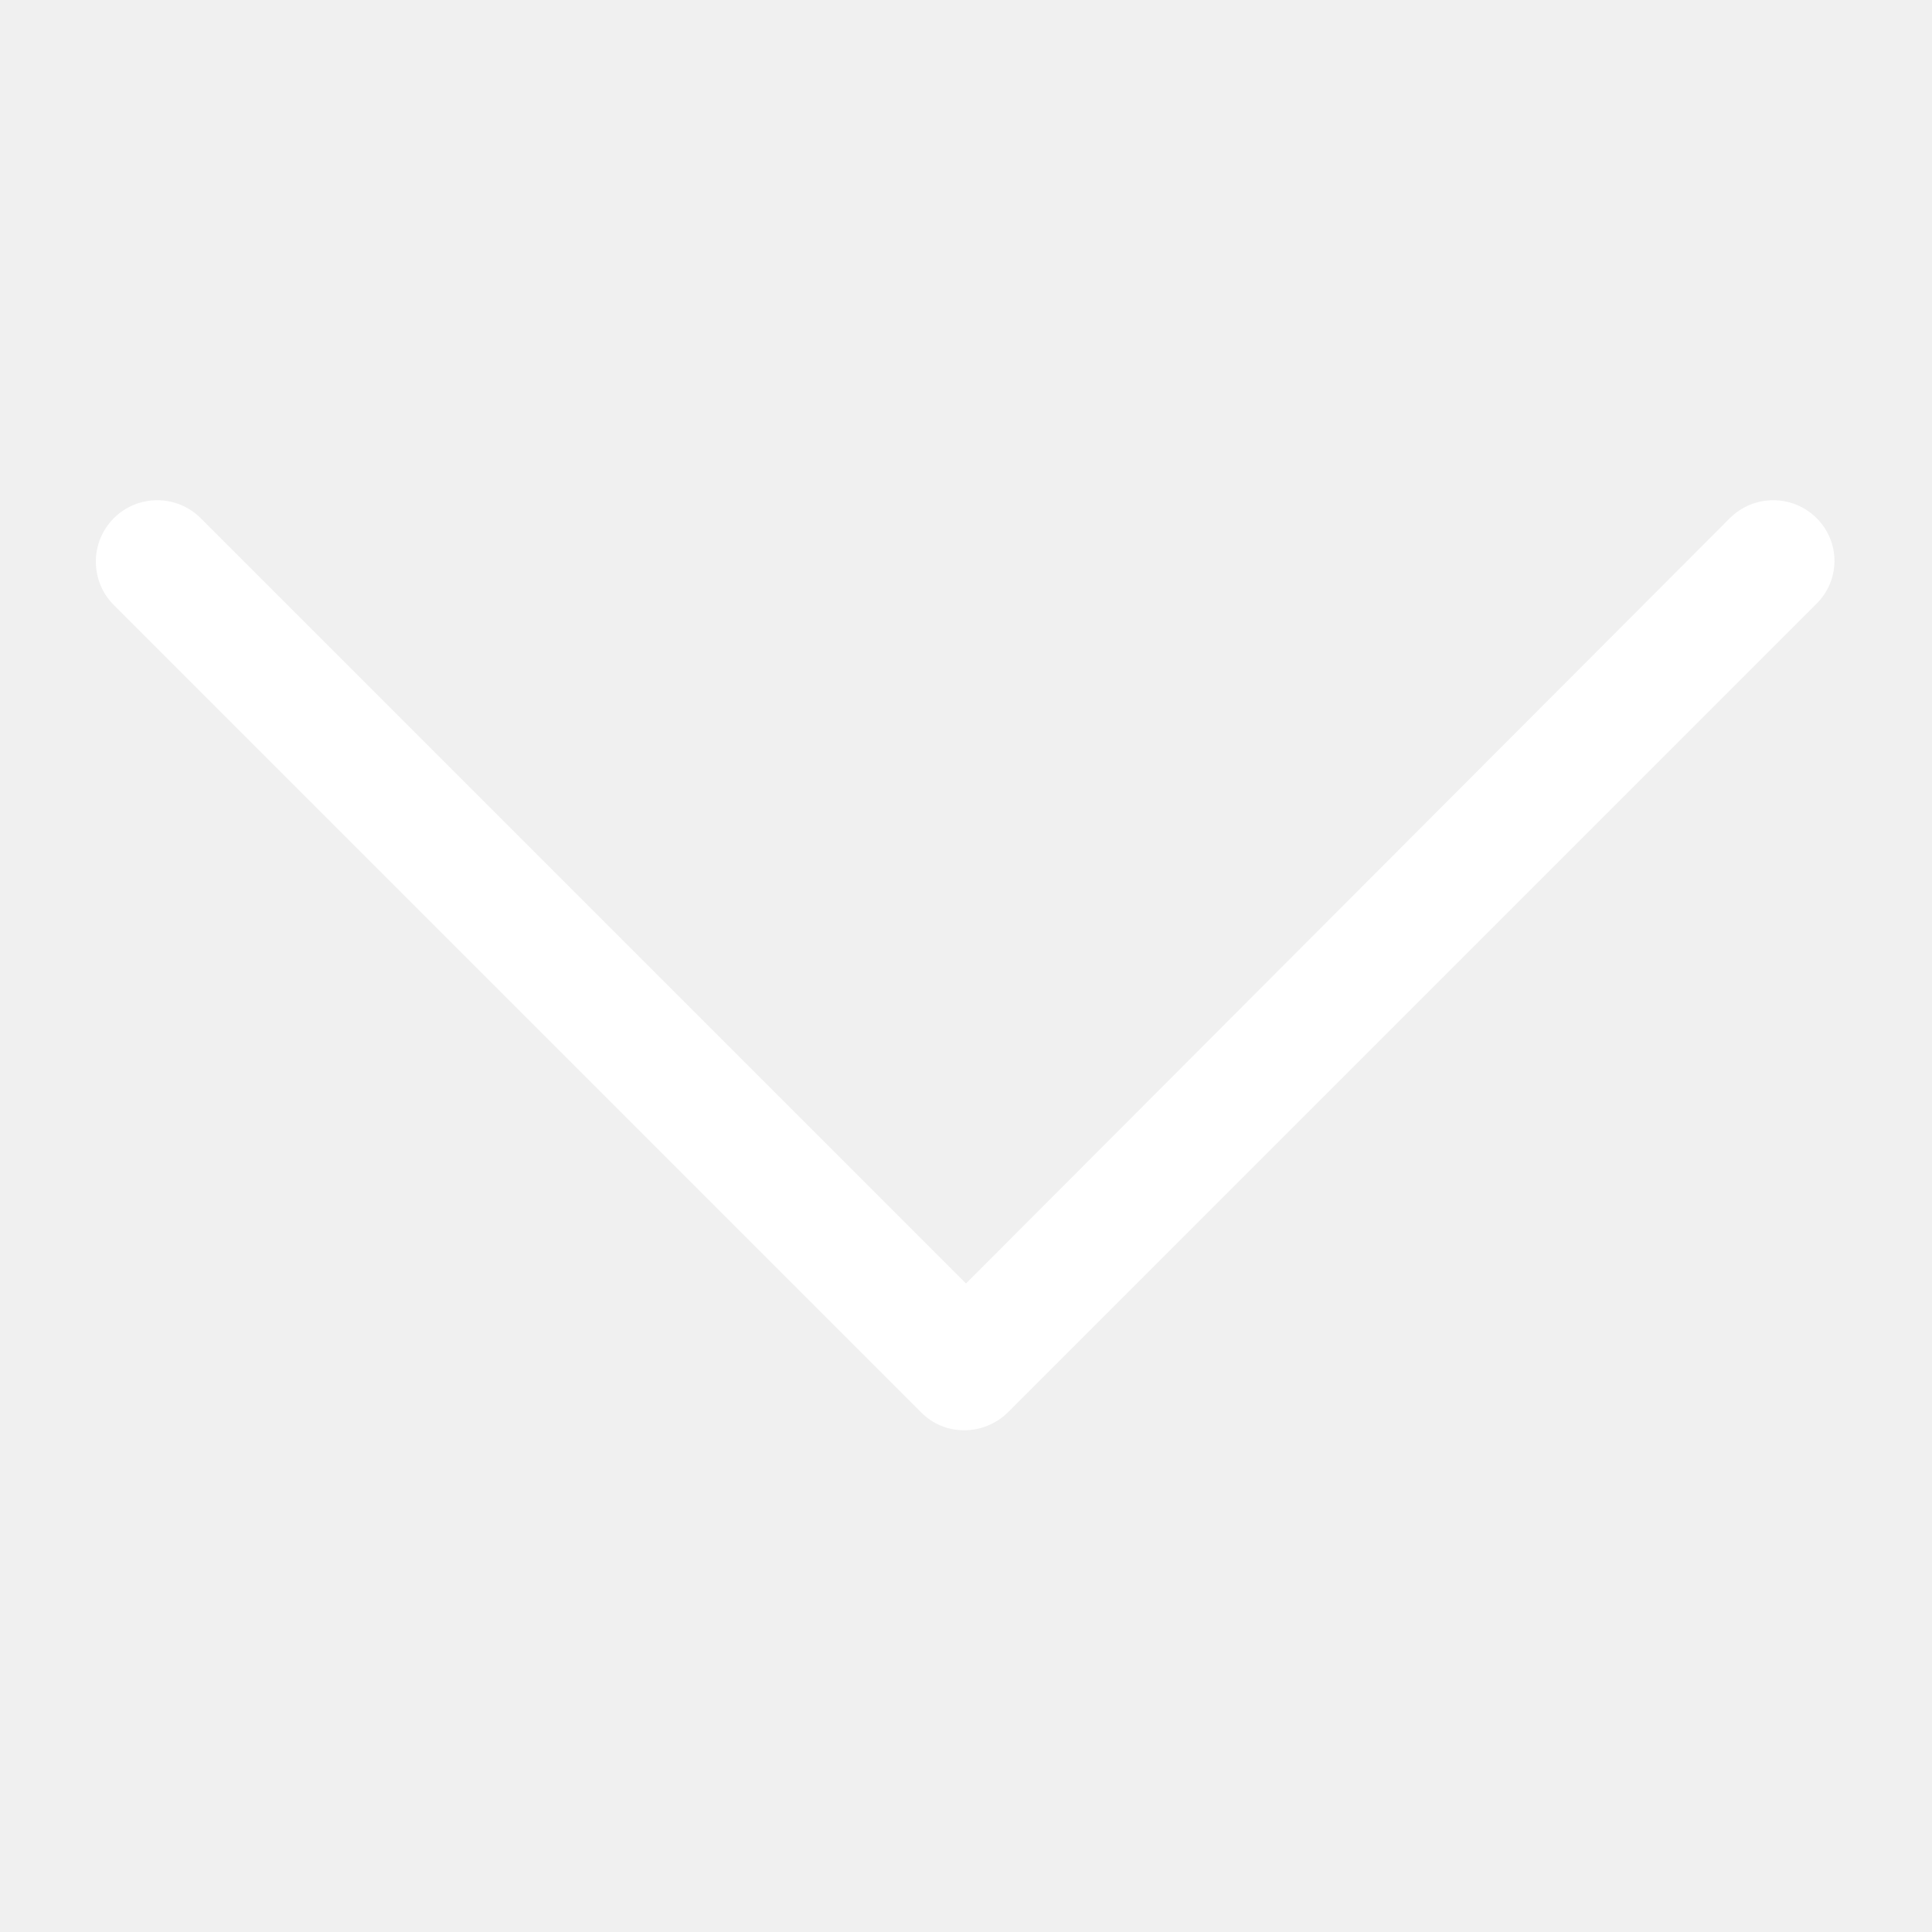
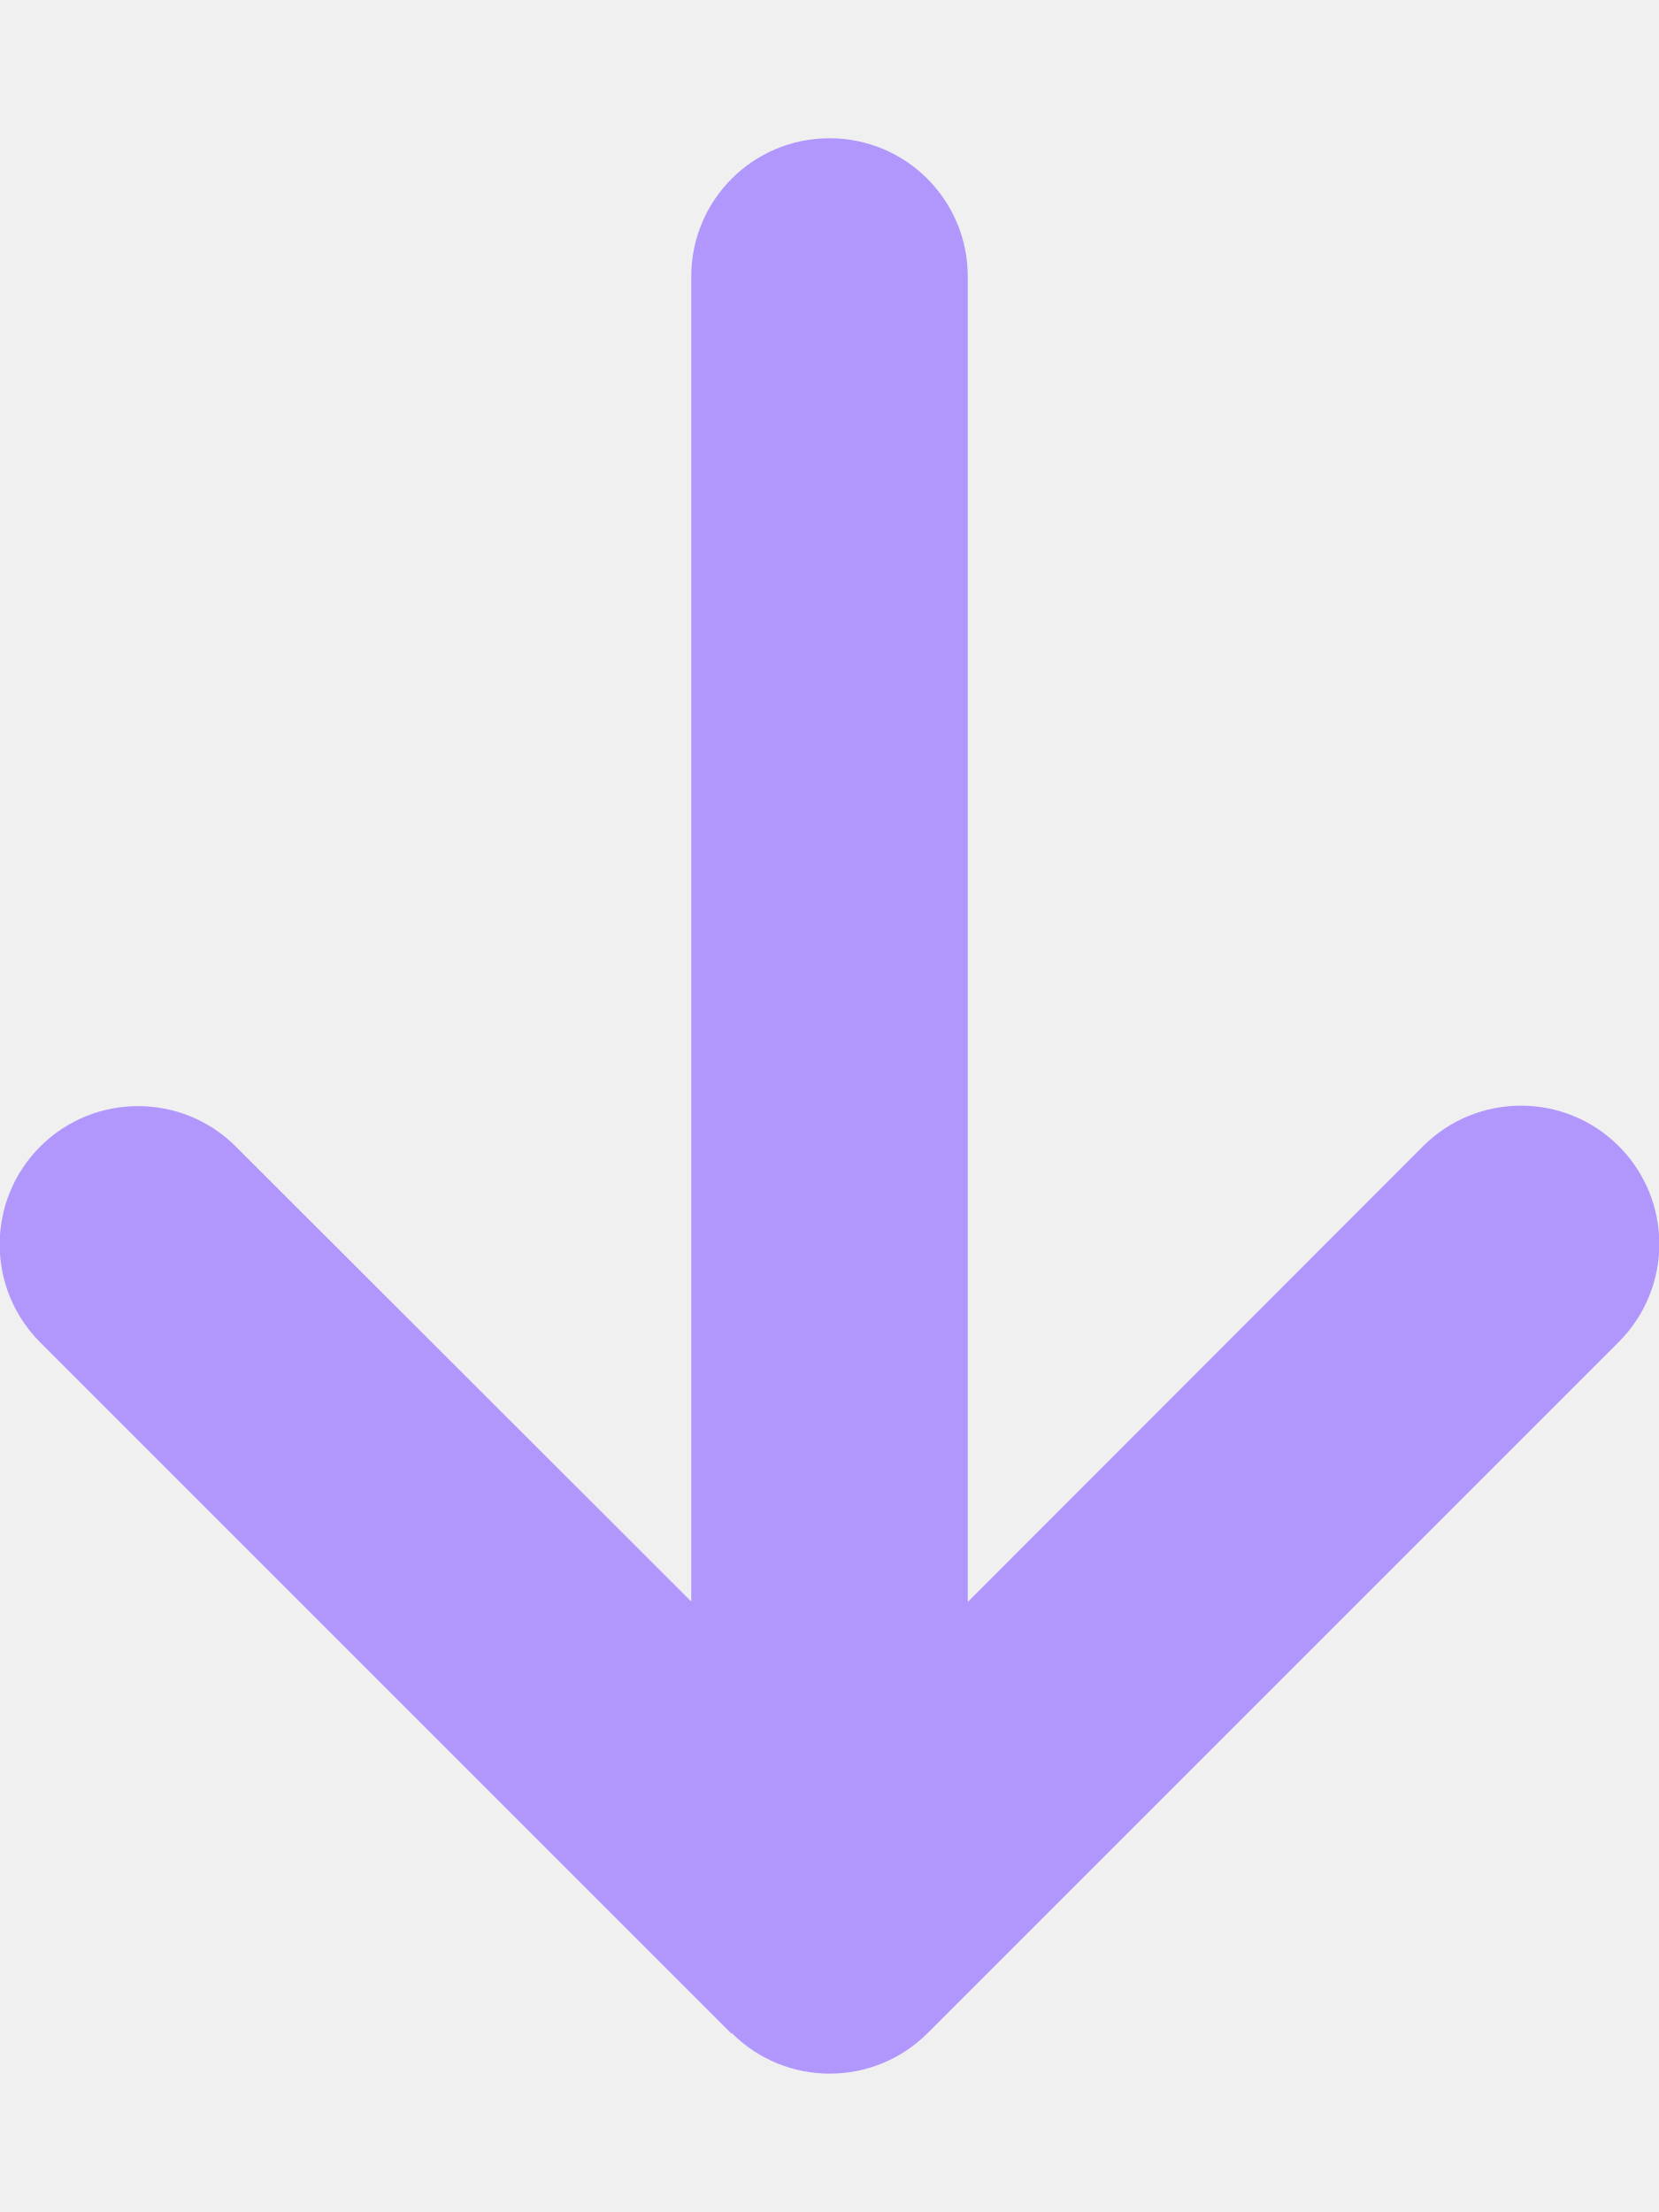
- <svg xmlns="http://www.w3.org/2000/svg" version="1.1" viewBox="0 0 129 129" fill="#fff" enable-background="new 0 0 129 129">
-   <g>
-     <path d="m121.3,34.6c-1.6-1.6-4.2-1.6-5.8,0l-51,51.1-51.1-51.1c-1.6-1.6-4.2-1.6-5.8,0-1.6,1.6-1.6,4.2 0,5.8l53.9,53.9c0.8,0.8 1.8,1.2 2.9,1.2 1,0 2.1-0.4 2.9-1.2l53.9-53.9c1.7-1.6 1.7-4.2 0.1-5.8z" />
-   </g>
+ <svg xmlns="http://www.w3.org/2000/svg" viewBox="0 0 384 512">
+   <path fill="#B197FC" d="M169.4 470.6c12.5 12.5 32.8 12.5 45.3 0l160-160c12.5-12.5 12.5-32.8 0-45.3s-32.8-12.5-45.3 0L224 370.8 224 64c0-17.7-14.3-32-32-32s-32 14.3-32 32l0 306.7L54.6 265.4c-12.5-12.5-32.8-12.5-45.3 0s-12.5 32.8 0 45.3l160 160z" />
</svg>
